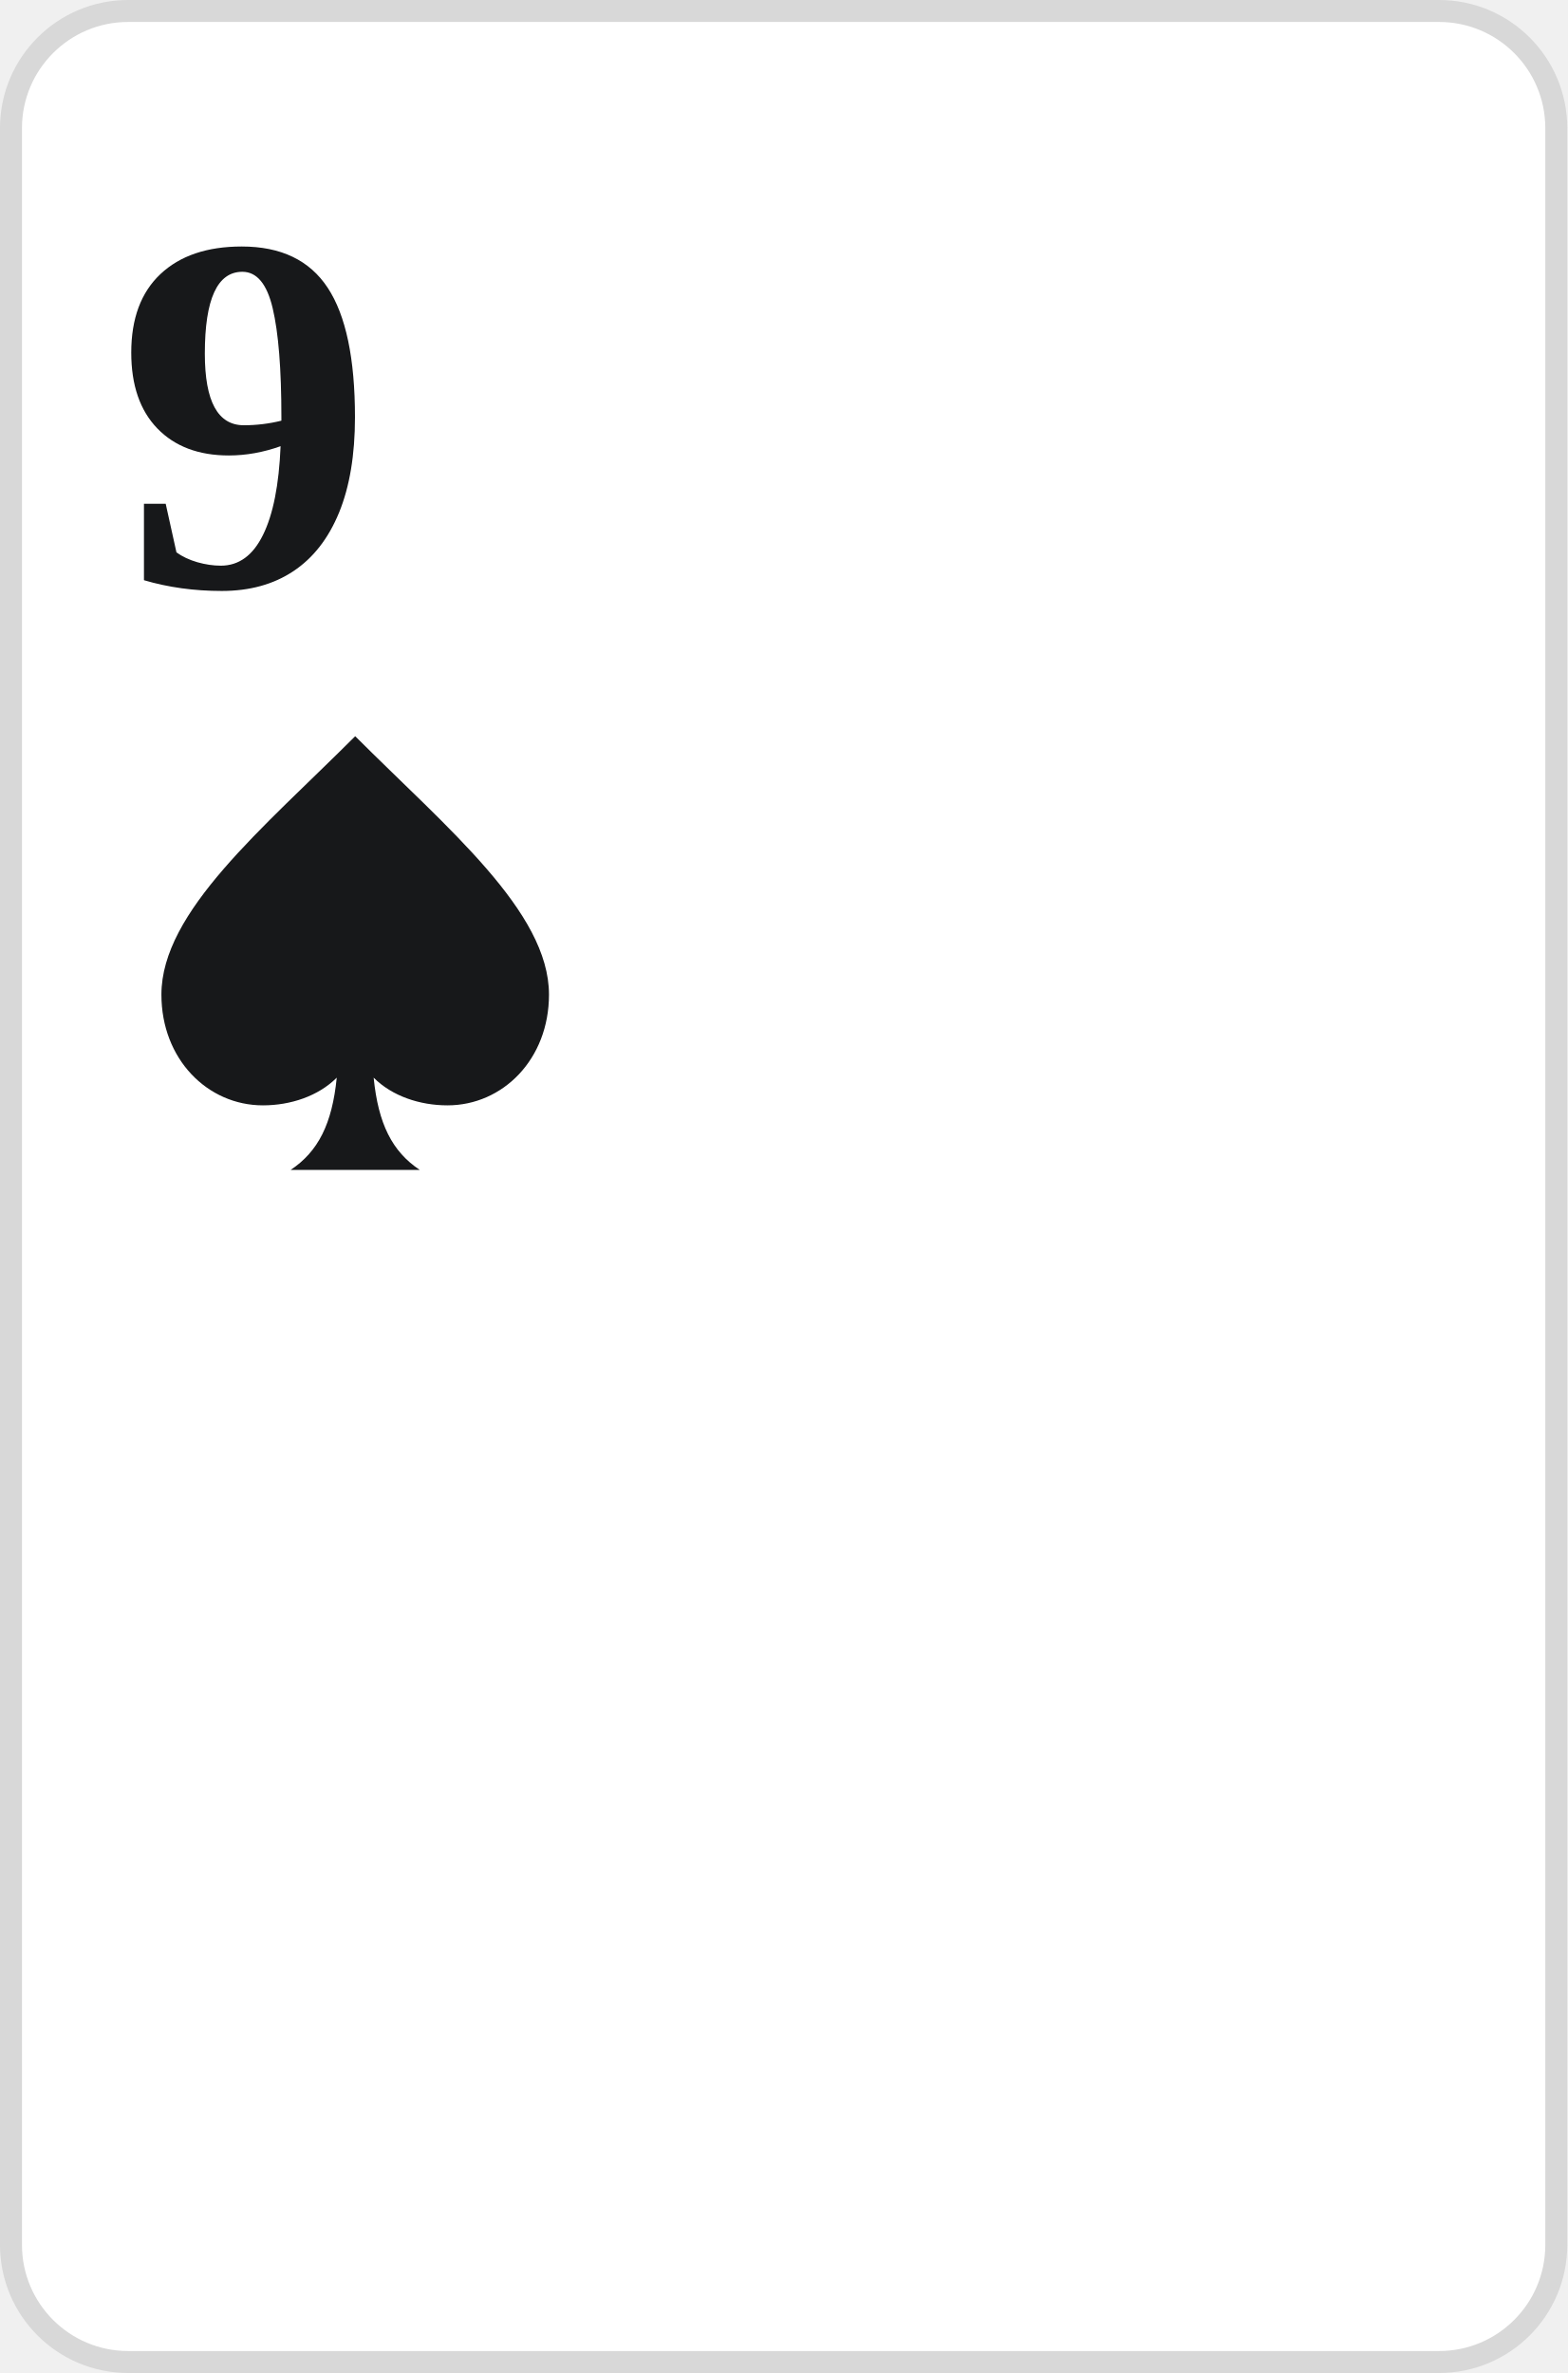
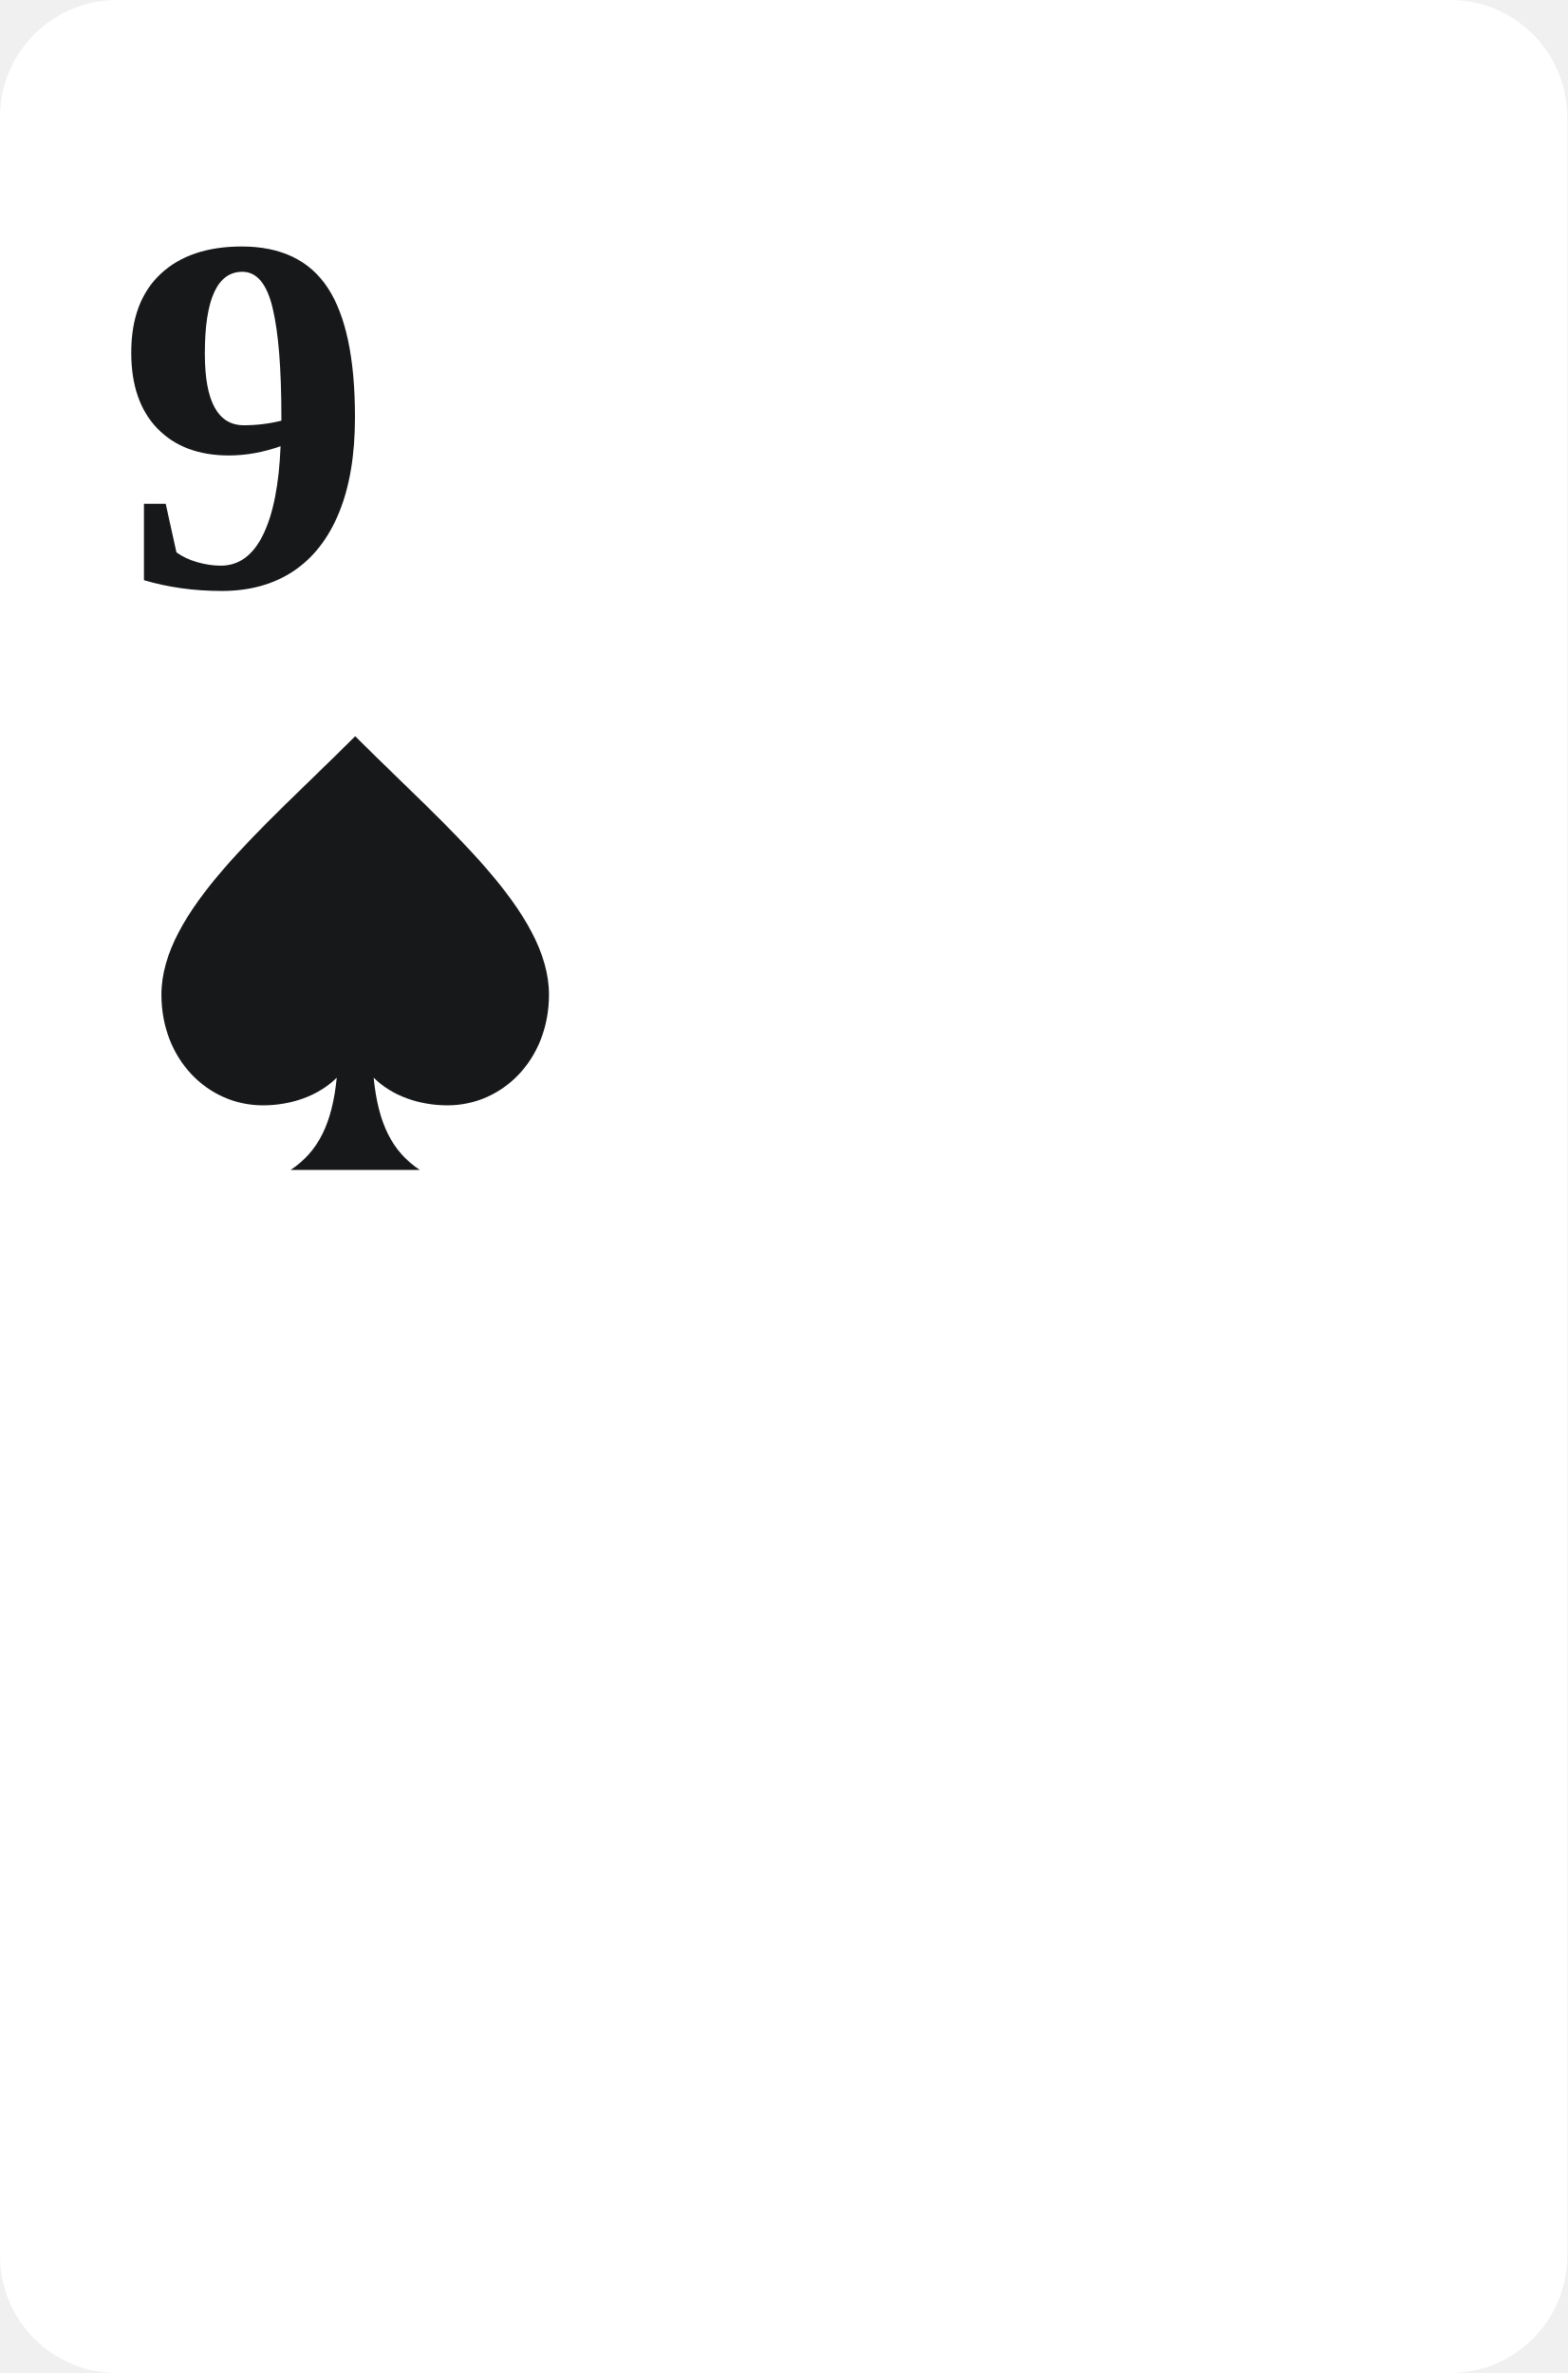
<svg xmlns="http://www.w3.org/2000/svg" viewBox="0 0 214 324" width="214" height="324">
-   <rect x="1.5" y="1.5" width="211" height="321" rx="16" fill="#ffffff" stroke="#d8d8d8" stroke-width="3" />
-   <text x="16" y="80" font-family="Georgia, 'Times New Roman', serif" font-size="70" font-weight="700" fill="#17181a">9</text>
+   <rect x="0" y="0" width="214" height="324" rx="16" fill="#ffffff" />
+   <text x="16" y="80" font-family="Georgia, 'Times New Roman', 'Songti SC', serif" font-size="70" font-weight="700" fill="#17181a">9</text>
  <g transform="translate(17 98) scale(0.63)">
    <g fill="#17181a">
      <path d="M50 4 C70 24 92 42 92 60 C92 74 82 84 70 84 C64 84 58 82 54 78 C55 88 58 94 64 98 L36 98 C42 94 45 88 46 78 C42 82 36 84 30 84 C18 84 8 74 8 60 C8 42 30 24 50 4 Z" />
    </g>
  </g>
</svg>
